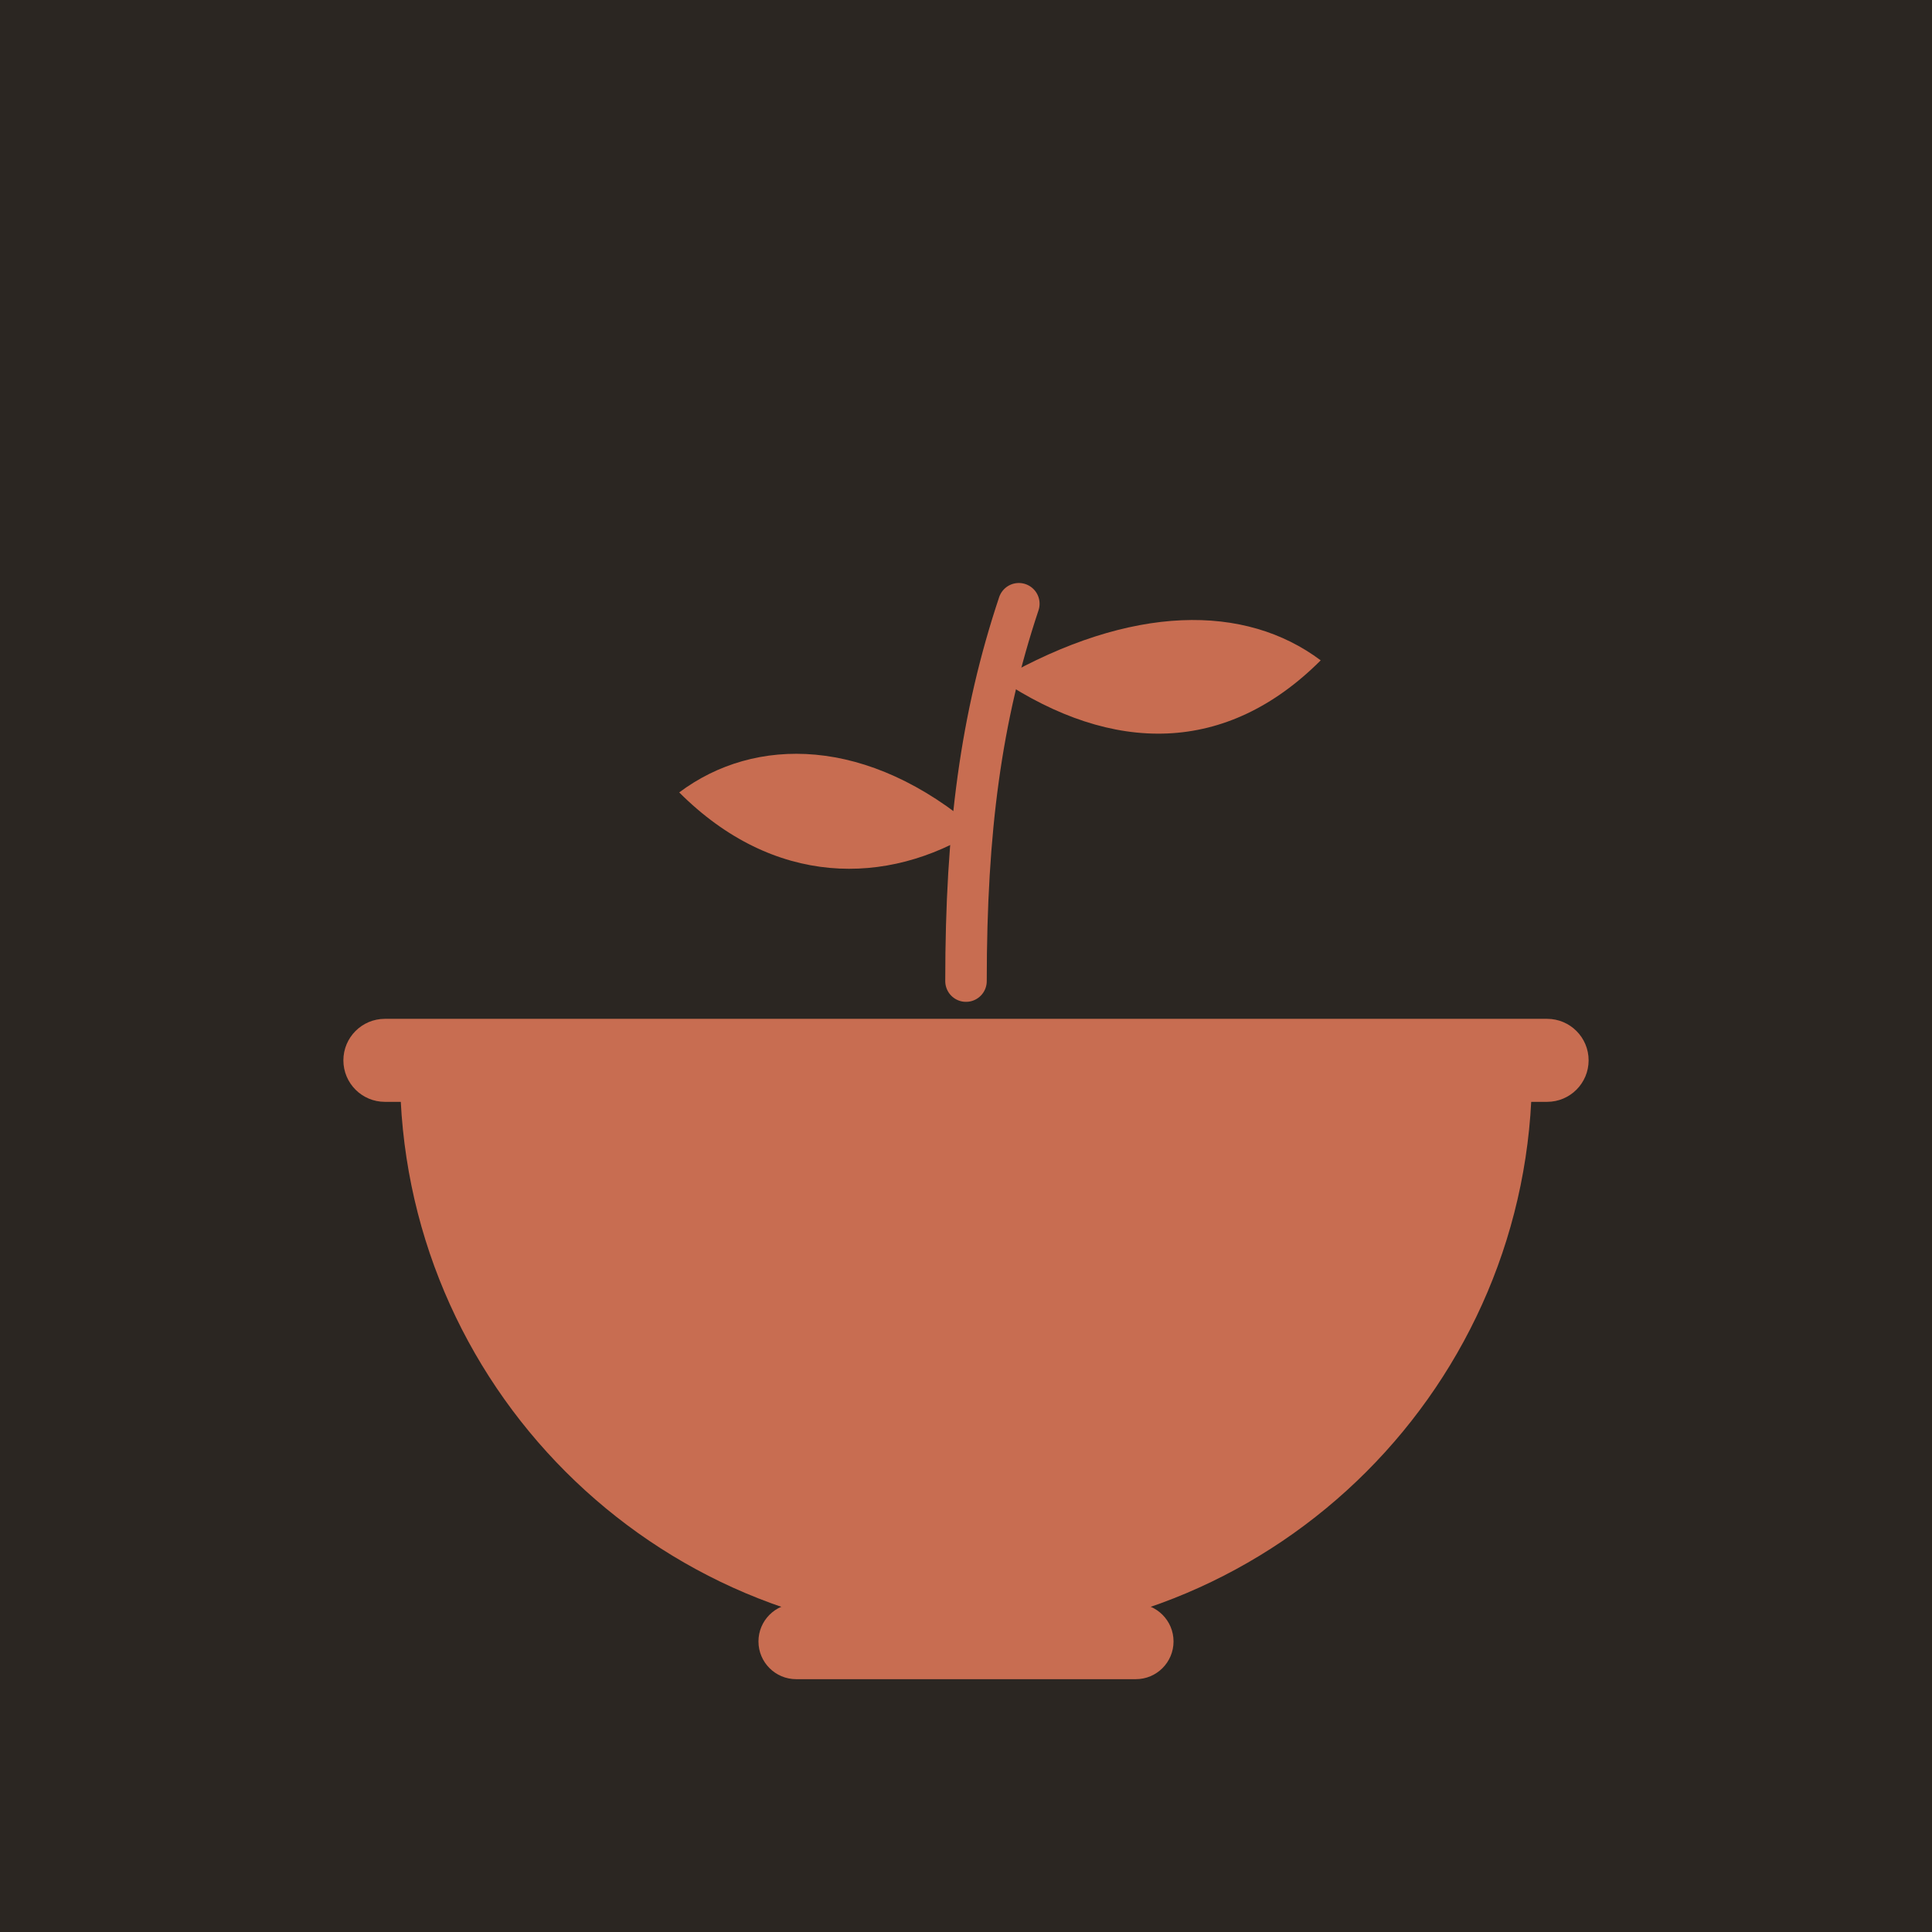
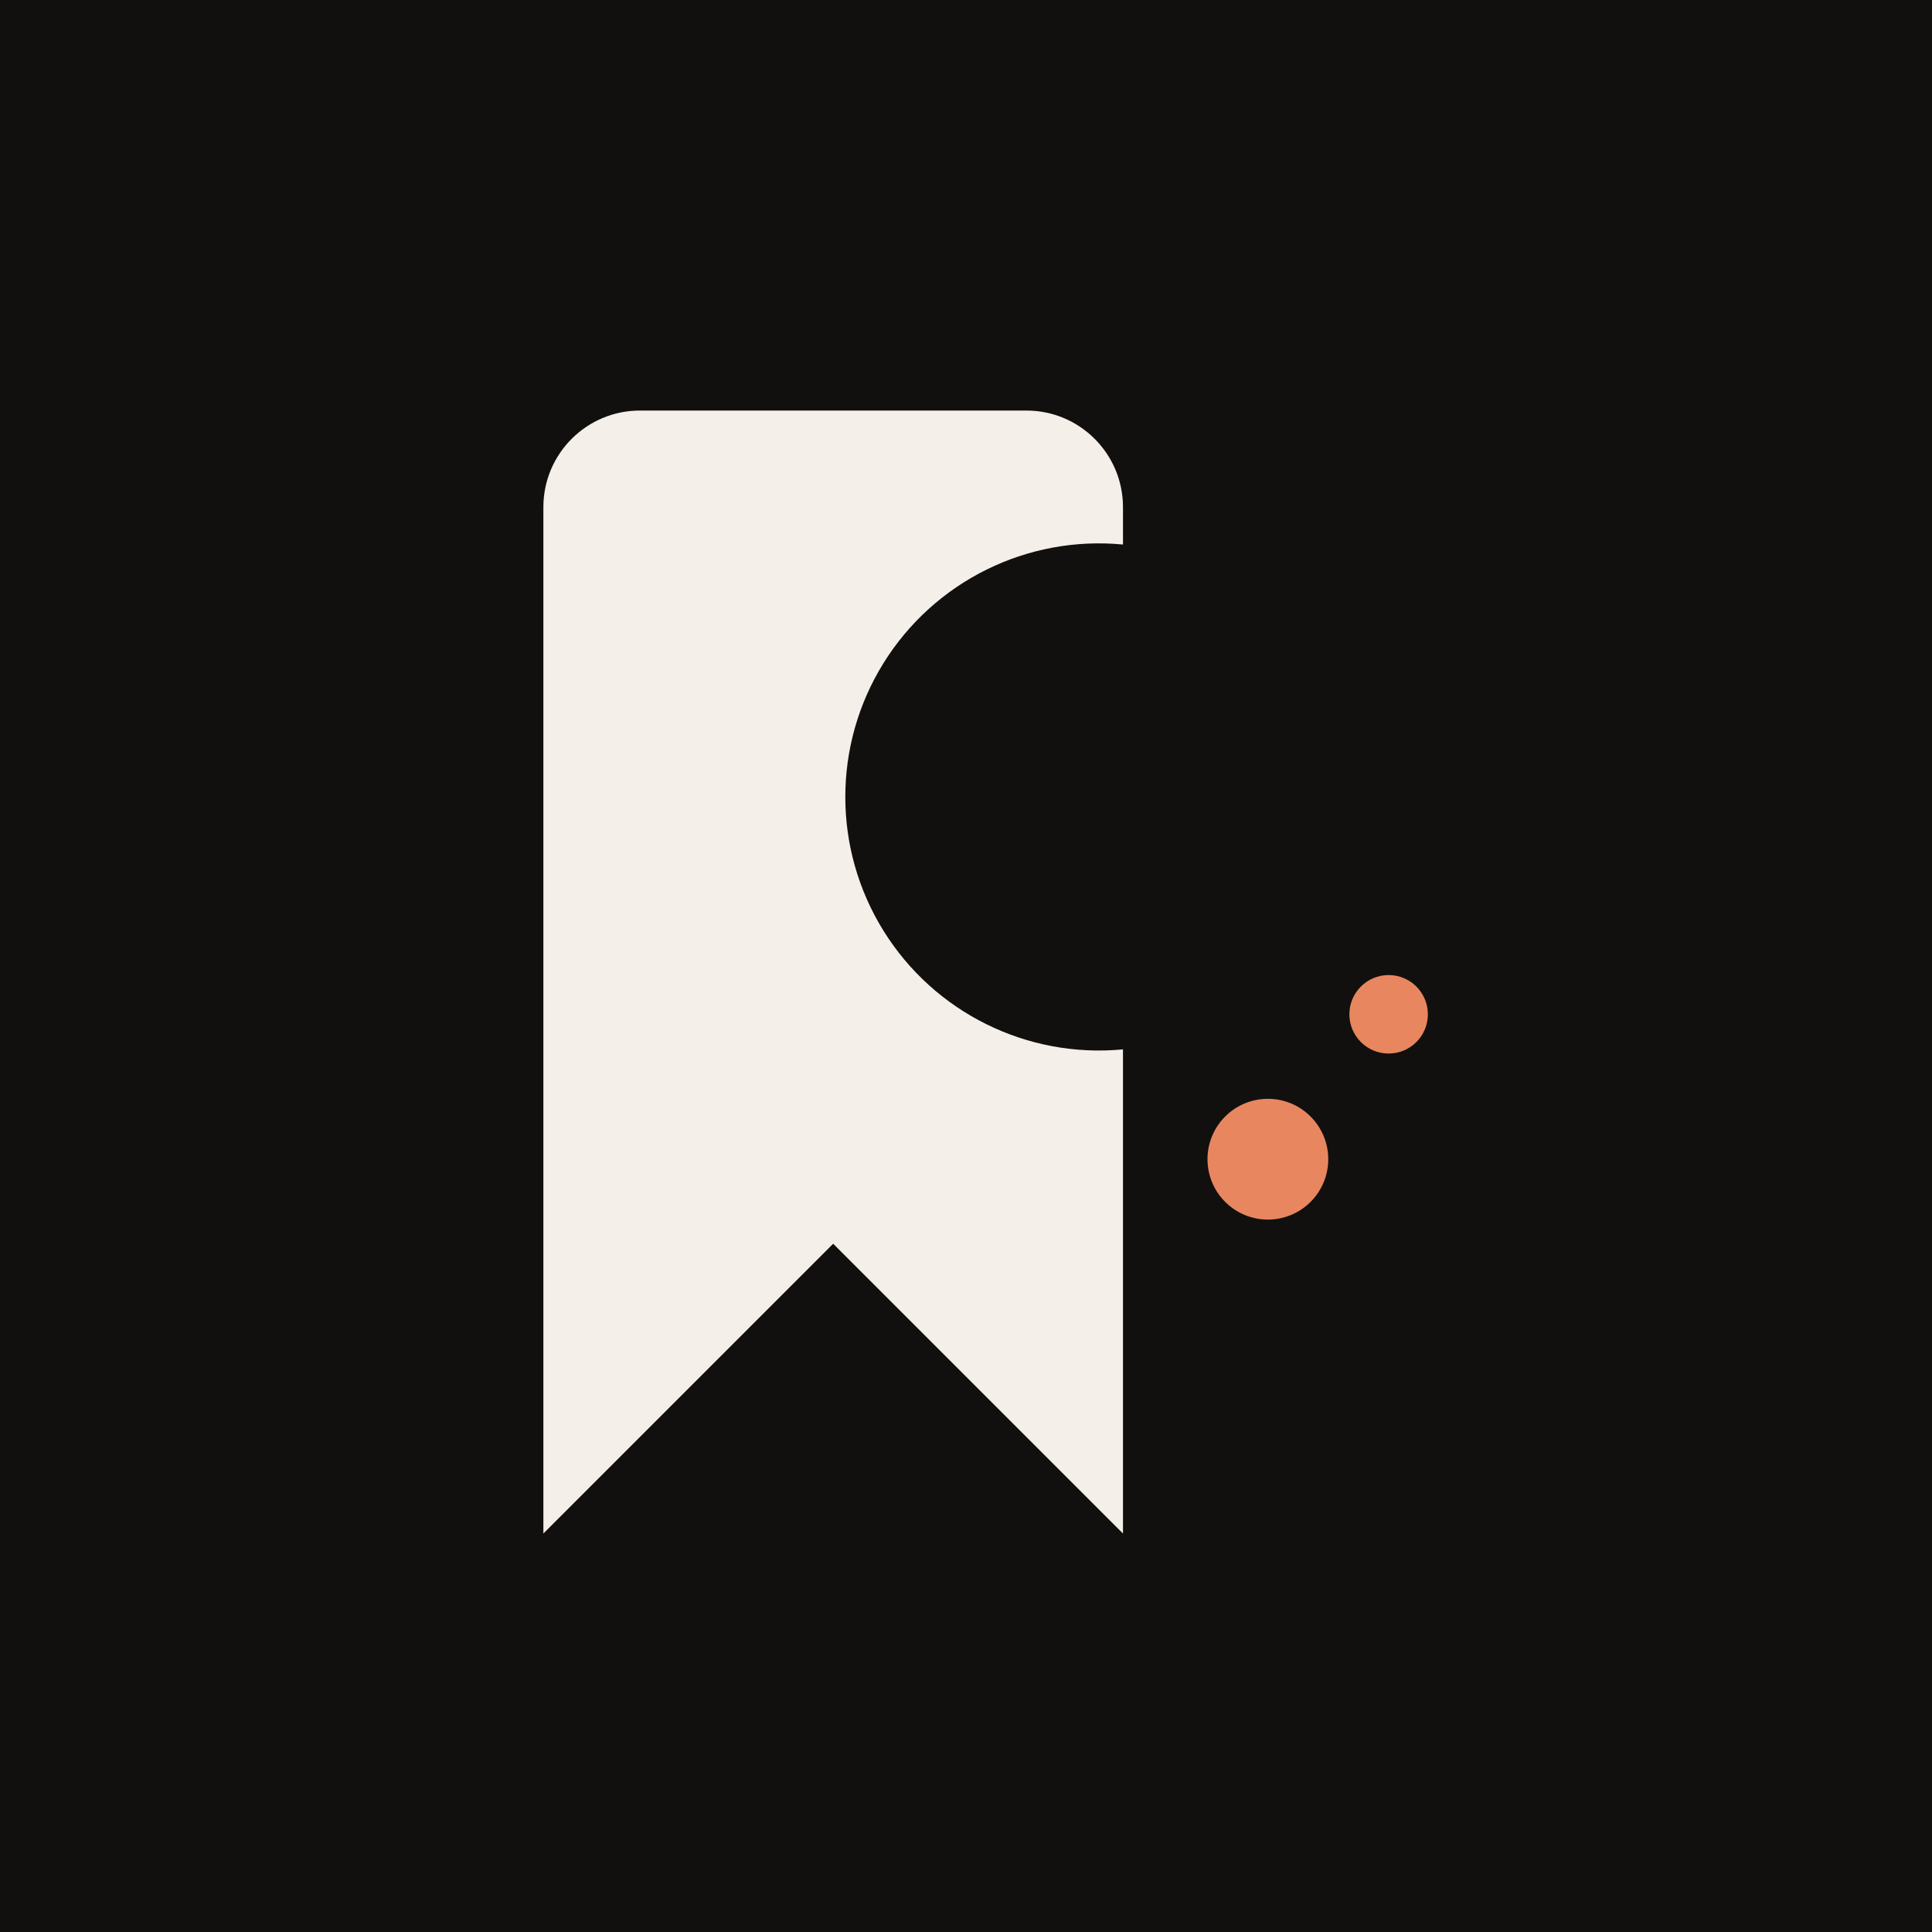
- <svg xmlns="http://www.w3.org/2000/svg" viewBox="0 0 1024 1024" width="1024" height="1024">
-   <rect width="1024" height="1024" fill="#2B2622" />
-   <g transform="translate(0,20)">
-     <path d="M212 548 H812 A300 300 0 0 1 212 548 Z" fill="#C86D51" />
-     <rect x="182" y="520" width="660" height="44" rx="22" fill="#C86D51" />
-     <rect x="402" y="830" width="220" height="40" rx="20" fill="#C86D51" />
-     <path d="M512 500 C512 420 520 360 540 300" stroke="#C86D51" stroke-width="22" fill="none" stroke-linecap="round" />
-     <path d="M530 340 C600 300 660 300 700 330 C650 380 590 380 530 340 Z" fill="#C86D51" />
-     <path d="M518 420 C460 370 400 370 360 400 C410 450 470 450 518 420 Z" fill="#C86D51" />
+ <svg xmlns="http://www.w3.org/2000/svg" viewBox="0 0 256 256" width="1024" height="1024">
+   <rect width="256" height="256" fill="#12100E" />
+   <g transform="translate(25.6 25.6) scale(0.8)">
+     <path fill="#F4EFE9" d="M74 36 H138 a16 16 0 0 1 16 16 V58.19 A42 42 0 1 0 154 141.81 V222 L106.0 174 L58 222 V52 a16 16 0 0 1 16 -16 Z" />
+     <circle cx="178" cy="160" r="10" fill="#E8875F" />
+     <circle cx="198" cy="136" r="6.5" fill="#E8875F" />
  </g>
</svg>
